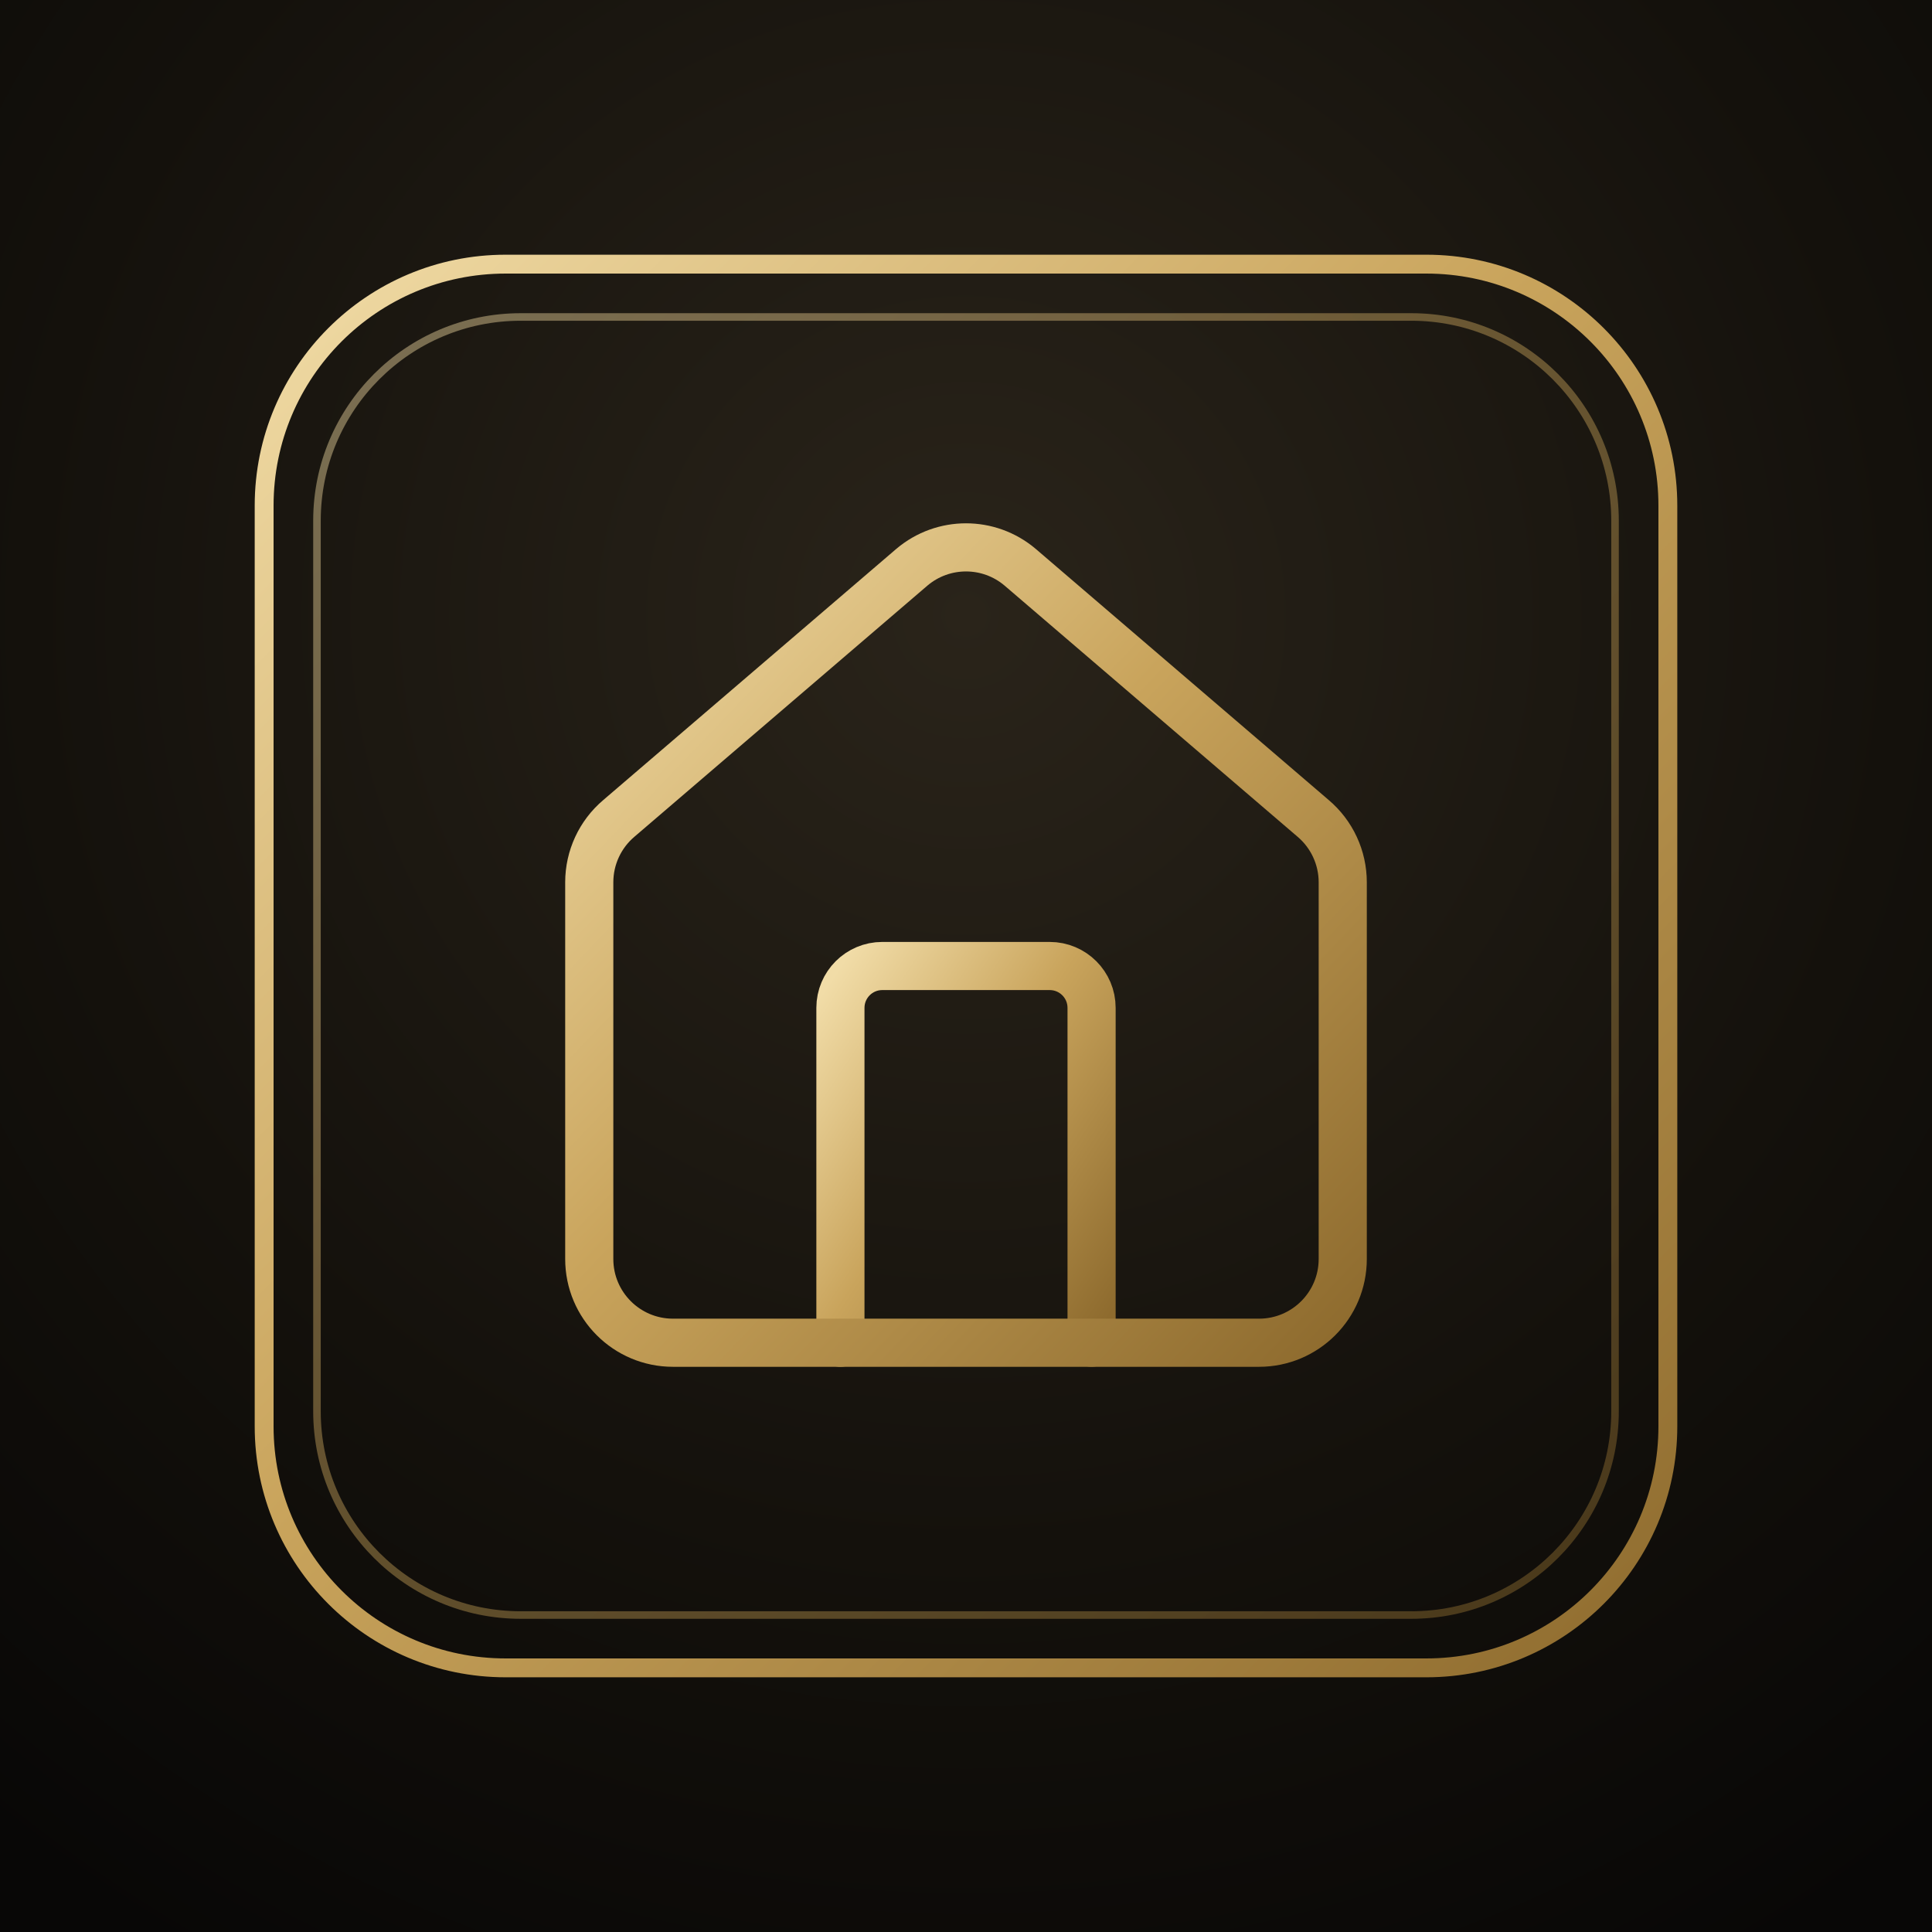
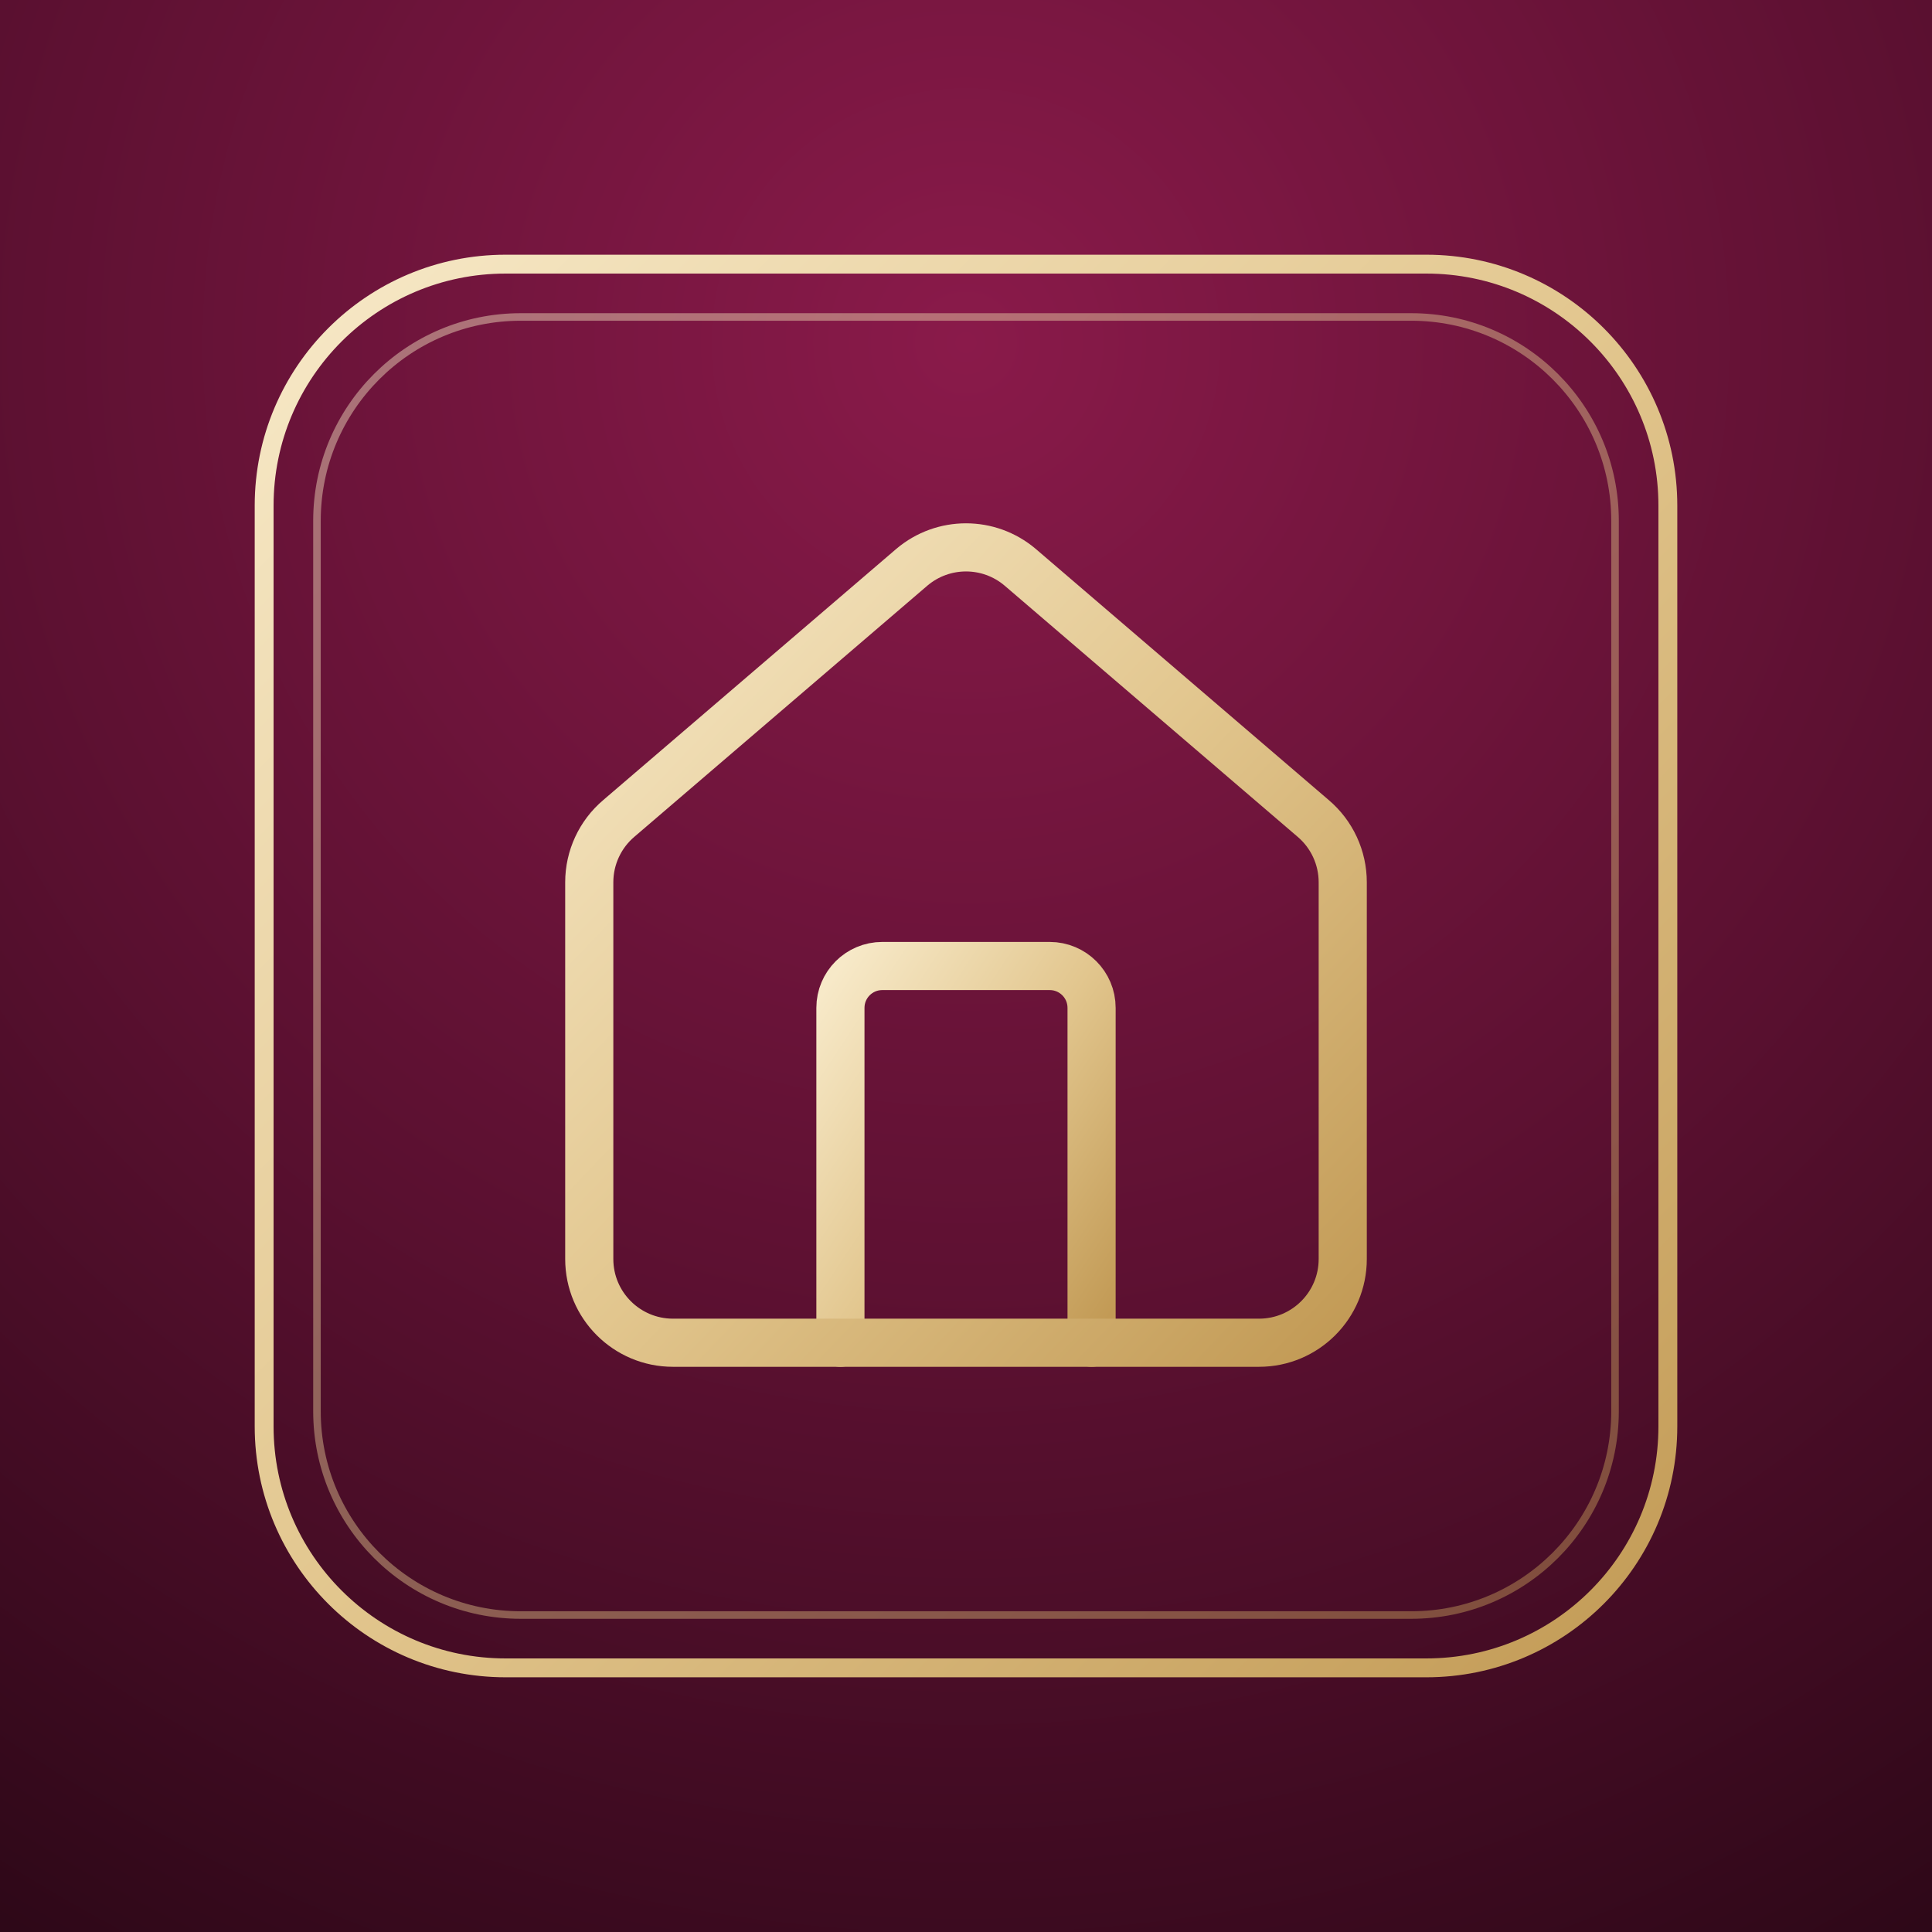
<svg xmlns="http://www.w3.org/2000/svg" width="512" height="512" viewBox="0 0 512 512">
  <defs>
    <linearGradient id="g" x1="0" y1="0" x2="1" y2="1">
-       <stop offset="0" stop-color="#F1DCA7" />
-       <stop offset=".45" stop-color="#C9A45C" />
-       <stop offset="1" stop-color="#8E6B2E" />
+       <stop offset="0" stop-color="#F7E9C8" />
+       <stop offset=".5" stop-color="#E2C68E" />
+       <stop offset="1" stop-color="#C29A55" />
    </linearGradient>
-     <radialGradient id="b" cx=".5" cy=".32" r=".8">
-       <stop offset="0" stop-color="#2A241A" />
-       <stop offset=".6" stop-color="#14110C" />
-       <stop offset="1" stop-color="#080706" />
+     <radialGradient id="b" cx=".5" cy=".18" r=".95">
+       <stop offset="0" stop-color="#8A1A4A" />
+       <stop offset=".55" stop-color="#5A1030" />
+       <stop offset="1" stop-color="#2E0818" />
    </radialGradient>
  </defs>
  <rect width="512" height="512" fill="url(#b)" />
  <rect x="70" y="70" width="372" height="372" rx="64" fill="none" stroke="url(#g)" stroke-width="5" />
  <rect x="84" y="84" width="344" height="344" rx="54" fill="none" stroke="url(#g)" stroke-opacity=".45" stroke-width="2" />
  <g transform="translate(122.88 122.88) scale(11.09333)" fill="none" stroke="url(#g)" stroke-width="1.15" stroke-linecap="round" stroke-linejoin="round">
    <path d="M15 21v-8a1 1 0 0 0-1-1h-4a1 1 0 0 0-1 1v8" />
    <path d="M3 10a2 2 0 0 1 .709-1.528l7-6a2 2 0 0 1 2.582 0l7 6A2 2 0 0 1 21 10v9a2 2 0 0 1-2 2H5a2 2 0 0 1-2-2z" />
  </g>
</svg>
